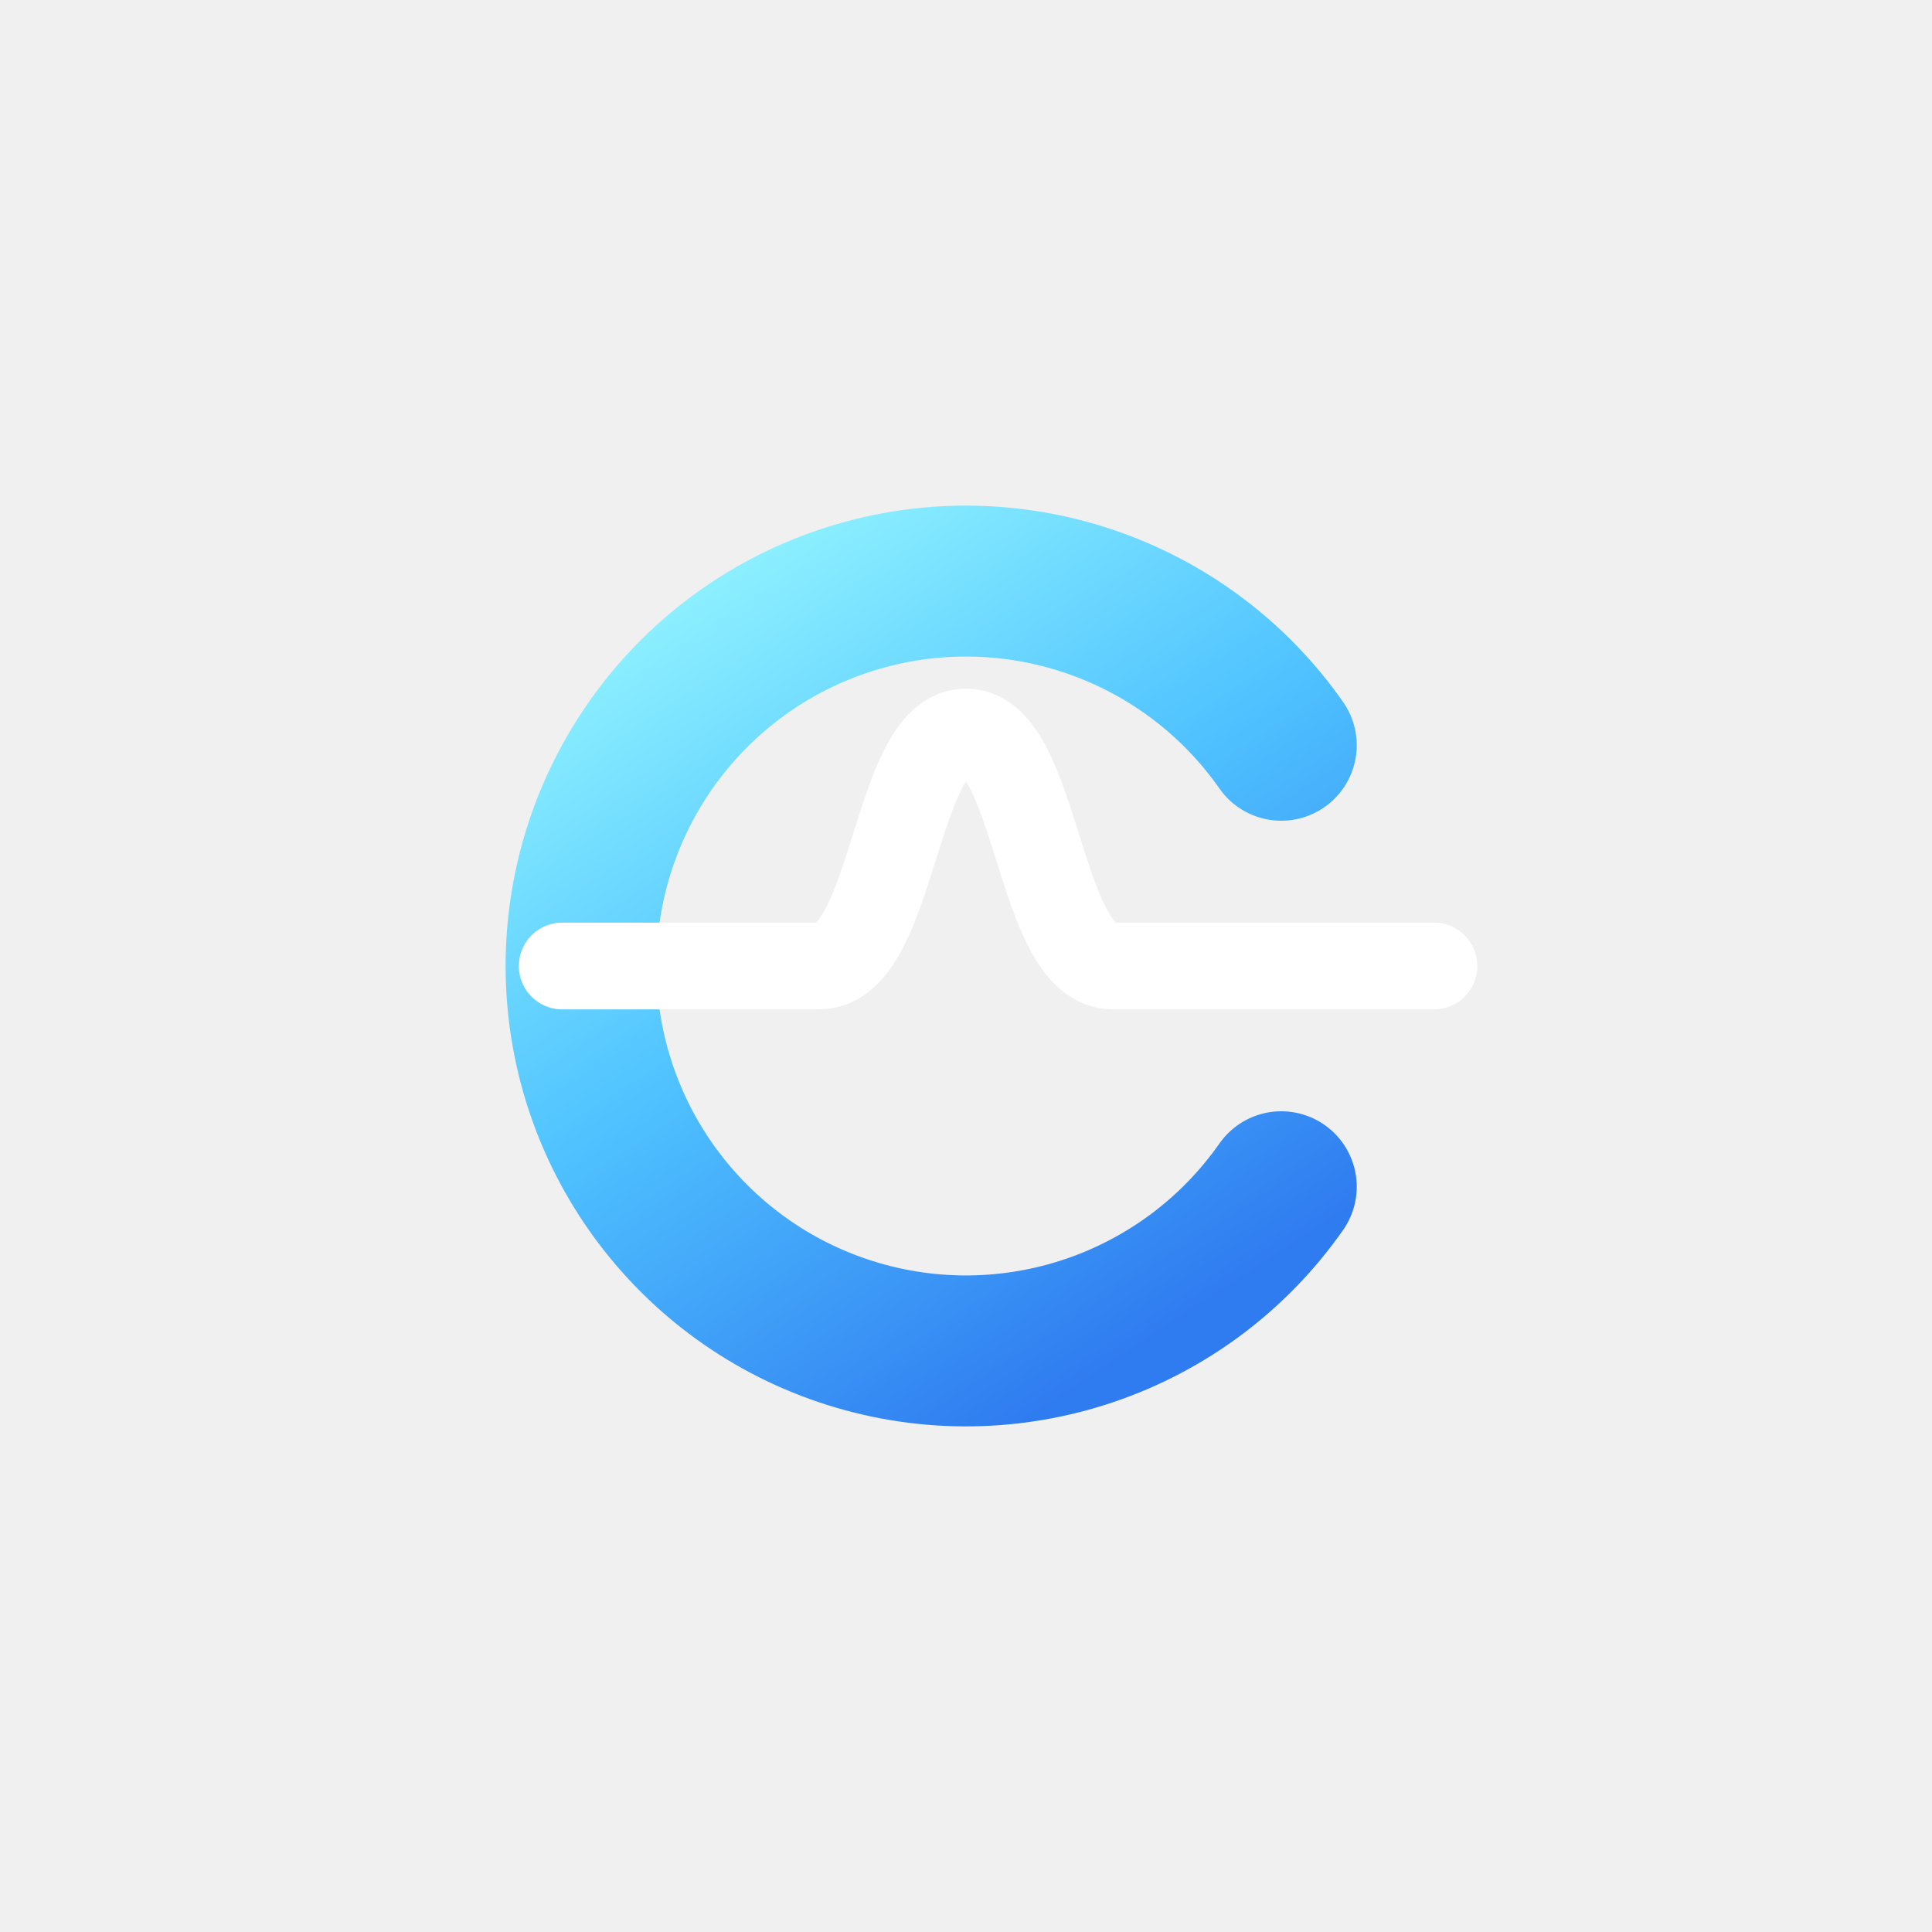
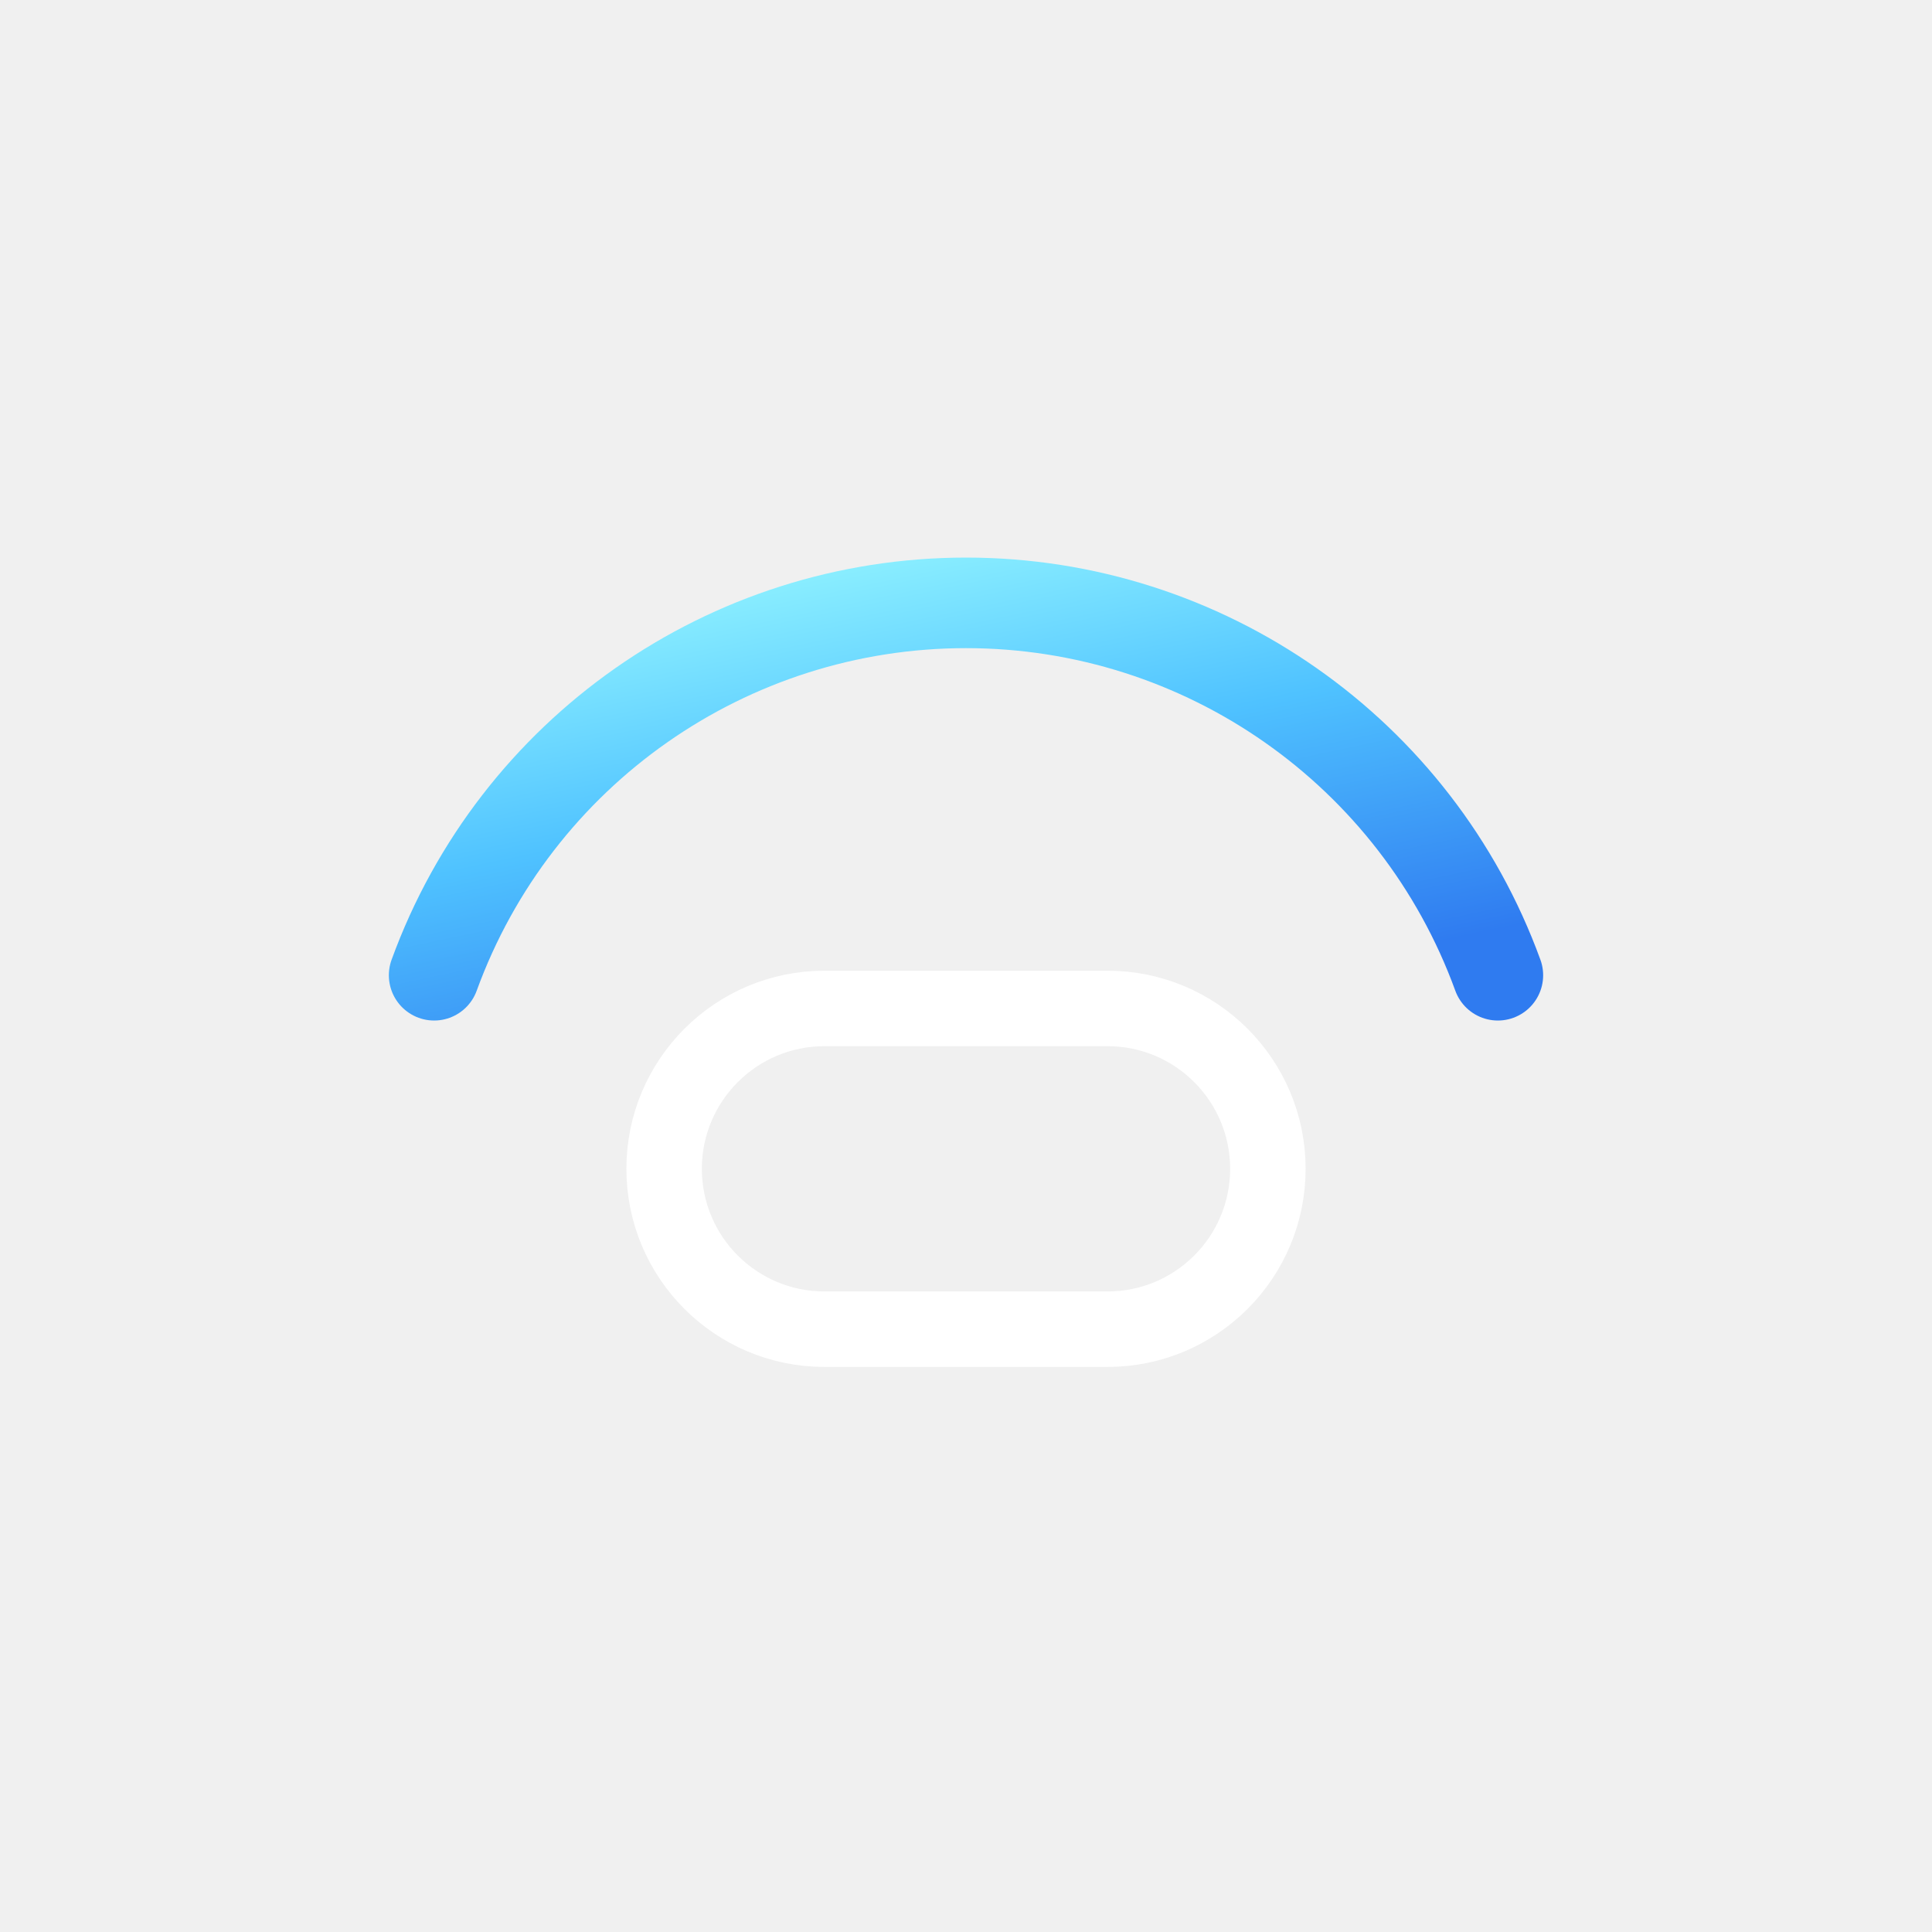
<svg xmlns="http://www.w3.org/2000/svg" width="1024" height="1024" viewBox="0 0 1024 1024">
  <defs>
-     <linearGradient id="cable-gradient" x1="0.2" y1="0" x2="0.8" y2="1">
+     <linearGradient id="arc-gradient" x1="0.2" y1="0" x2="0.8" y2="1">
      <stop offset="0" stop-color="#8BEFFF" />
      <stop offset="0.45" stop-color="#4FC2FF" />
      <stop offset="1" stop-color="#2F7BF0" />
    </linearGradient>
  </defs>
  <g id="foreground">
-     <path d="M 679.1 629.0 A 204 204 0 1 1 679.1 395.0" fill="none" stroke="url(#cable-gradient)" stroke-width="80" stroke-linecap="round" />
-     <path d="M 298 512 H 434 C 474 512 474 388 512 388 C 550 388 550 512 590 512 H 760" fill="none" stroke="#FFFFFF" stroke-width="46" stroke-linecap="round" stroke-linejoin="round" />
+     <path d="M 230.1 516.9 A 300 300 0 0 1 793.9 516.9" fill="none" stroke="url(#arc-gradient)" stroke-width="48" stroke-linecap="round" />
+     <rect x="352" y="534.5" width="320" height="170" rx="85" fill="none" stroke="#FFFFFF" stroke-width="40" />
  </g>
</svg>
